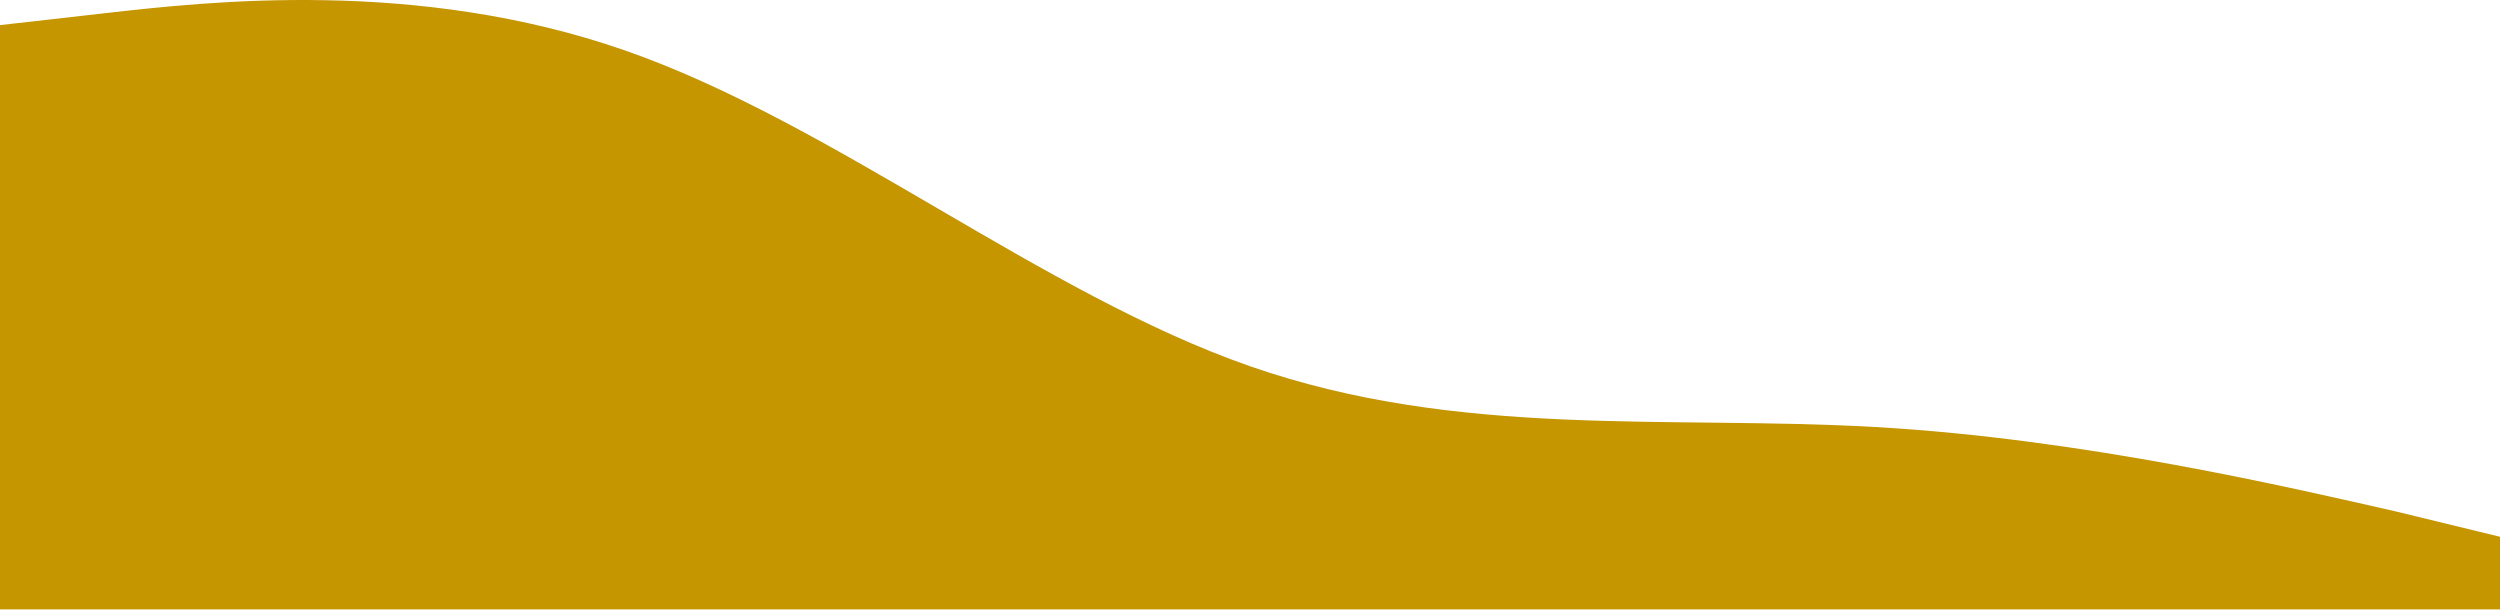
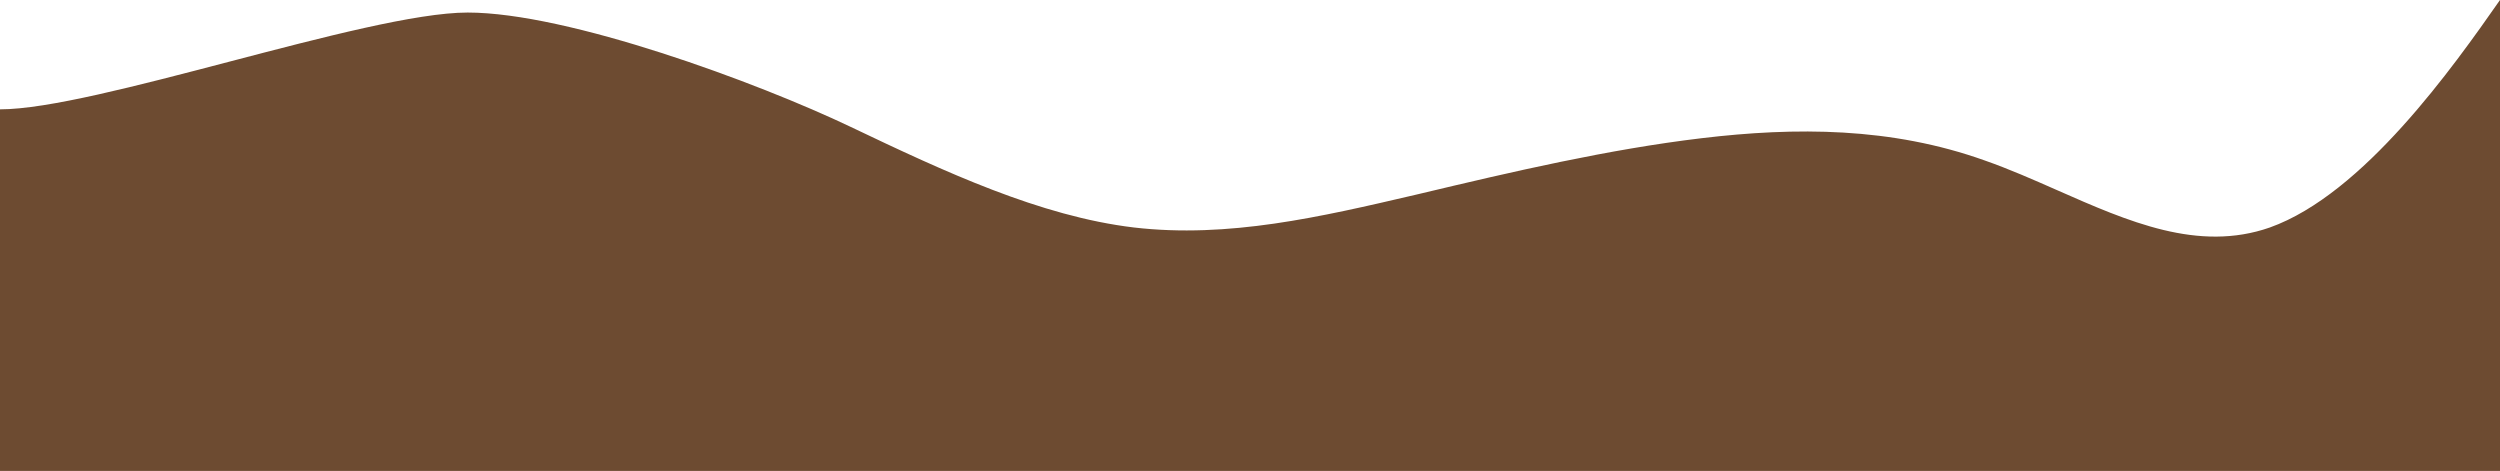
- <svg xmlns="http://www.w3.org/2000/svg" width="1440" height="351" viewBox="0 0 1440 351" fill="none">
-   <path fill-rule="evenodd" clip-rule="evenodd" d="M0 14.467L60 7.659C120 0.851 240 -12.766 360 29.057C480 70.88 600 169.117 720 210.94C840 252.764 960 239.147 1080 245.955C1200 252.764 1320 280.97 1380 294.587L1440 309.177V351H1380C1320 351 1200 351 1080 351C960 351 840 351 720 351C600 351 480 351 360 351C240 351 120 351 60 351H0V14.467Z" fill="#C69600" />
+ <svg xmlns="http://www.w3.org/2000/svg" width="1136" height="214" viewBox="0 0 1136 214" fill="none">
+   <path d="M103.978 28.082C146.451 16.958 189.431 5.702 212.5 5.702C258.1 5.702 344.133 37.417 386.667 57.71C429.2 78.002 472.7 98.295 515.233 103.368C558.107 108.368 600.042 98.584 642.889 88.587L644.767 88.149C687.3 78.003 730.8 67.856 773.333 62.783C815.867 57.71 859.367 57.71 901.9 72.929C912.925 76.787 923.888 81.622 934.821 86.443C967.022 100.645 998.959 114.73 1031.43 103.368C1073.97 88.149 1114.73 30.439 1136 0V214H0V49.685C21.494 49.685 62.494 38.947 103.978 28.082Z" fill="#6D4B31" />
</svg>
